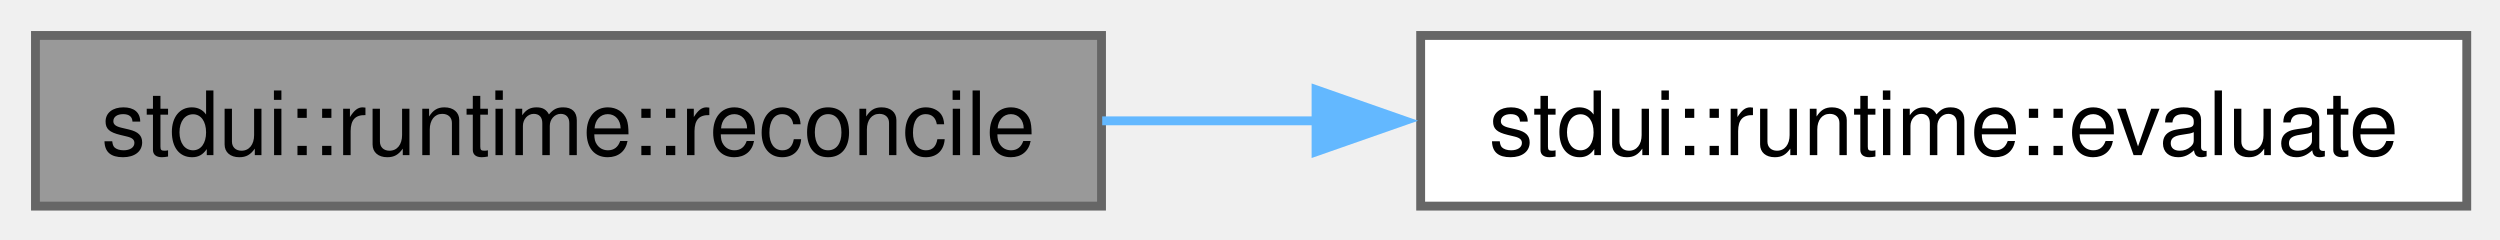
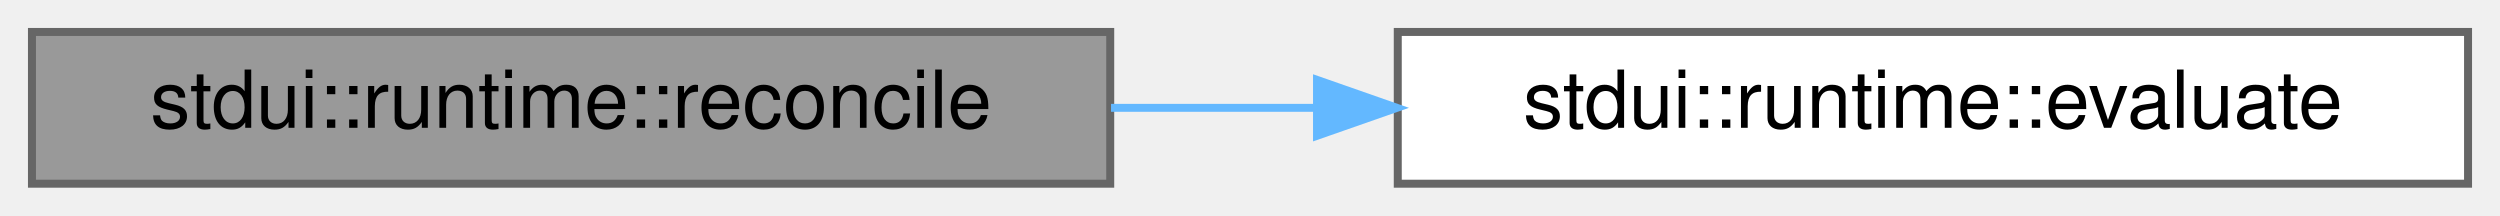
- <svg xmlns="http://www.w3.org/2000/svg" xmlns:xlink="http://www.w3.org/1999/xlink" width="282pt" height="27pt" viewBox="0.00 0.00 282.00 27.00">
-   <g id="graph0" class="graph" transform="scale(1 1) rotate(0) translate(4 23.25)">
+ <svg xmlns="http://www.w3.org/2000/svg" xmlns:xlink="http://www.w3.org/1999/xlink" width="313pt" height="27pt" viewBox="0.00 0.00 313.00 27.00">
+   <g id="graph0" class="graph" transform="scale(1 1) rotate(0) translate(4 23)">
    <g id="Node000001" class="node">
      <g id="a_Node000001">
        <a xlink:title="Evaluates a root expression and atomically commits its resulting state.">
-           <polygon fill="#999999" stroke="#666666" points="120.25,-19.25 0,-19.25 0,0 120.25,0 120.25,-19.25" />
-           <text xml:space="preserve" text-anchor="middle" x="60.12" y="-5.75" font-family="Helvetica,sans-Serif" font-size="10.00">stdui::runtime::reconcile</text>
+           <polygon fill="#999999" stroke="#666666" points="135,-19 0,-19 0,0 135,0 135,-19" />
+           <text text-anchor="middle" x="67.5" y="-7" font-family="Helvetica,sans-Serif" font-size="10.00">stdui::runtime::reconcile</text>
        </a>
      </g>
    </g>
    <g id="Node000002" class="node">
      <g id="a_Node000002">
        <a xlink:href="classstdui_1_1runtime.html#aae51a613df5204a5885541a6a6216ca2" target="_top" xlink:title=" ">
-           <polygon fill="white" stroke="#666666" points="274.25,-19.25 156.25,-19.25 156.25,0 274.25,0 274.25,-19.25" />
-           <text xml:space="preserve" text-anchor="middle" x="215.25" y="-5.75" font-family="Helvetica,sans-Serif" font-size="10.00">stdui::runtime::evaluate</text>
+           <polygon fill="white" stroke="#666666" points="305,-19 171,-19 171,0 305,0 305,-19" />
+           <text text-anchor="middle" x="238" y="-7" font-family="Helvetica,sans-Serif" font-size="10.00">stdui::runtime::evaluate</text>
        </a>
      </g>
    </g>
    <g id="edge1_Node000001_Node000002" class="edge">
      <g id="a_edge1_Node000001_Node000002">
        <a xlink:title=" ">
-           <path fill="none" stroke="#63b8ff" d="M120.33,-9.62C128.28,-9.62 136.49,-9.62 144.6,-9.62" />
-           <polygon fill="#63b8ff" stroke="#63b8ff" points="144.45,-13.13 154.45,-9.63 144.45,-6.13 144.45,-13.13" />
+           <path fill="none" stroke="#63b8ff" d="M135.1,-9.5C143.56,-9.5 152.27,-9.5 160.87,-9.5" />
+           <polygon fill="#63b8ff" stroke="#63b8ff" points="160.89,-13 170.89,-9.5 160.89,-6 160.89,-13" />
        </a>
      </g>
    </g>
  </g>
</svg>
